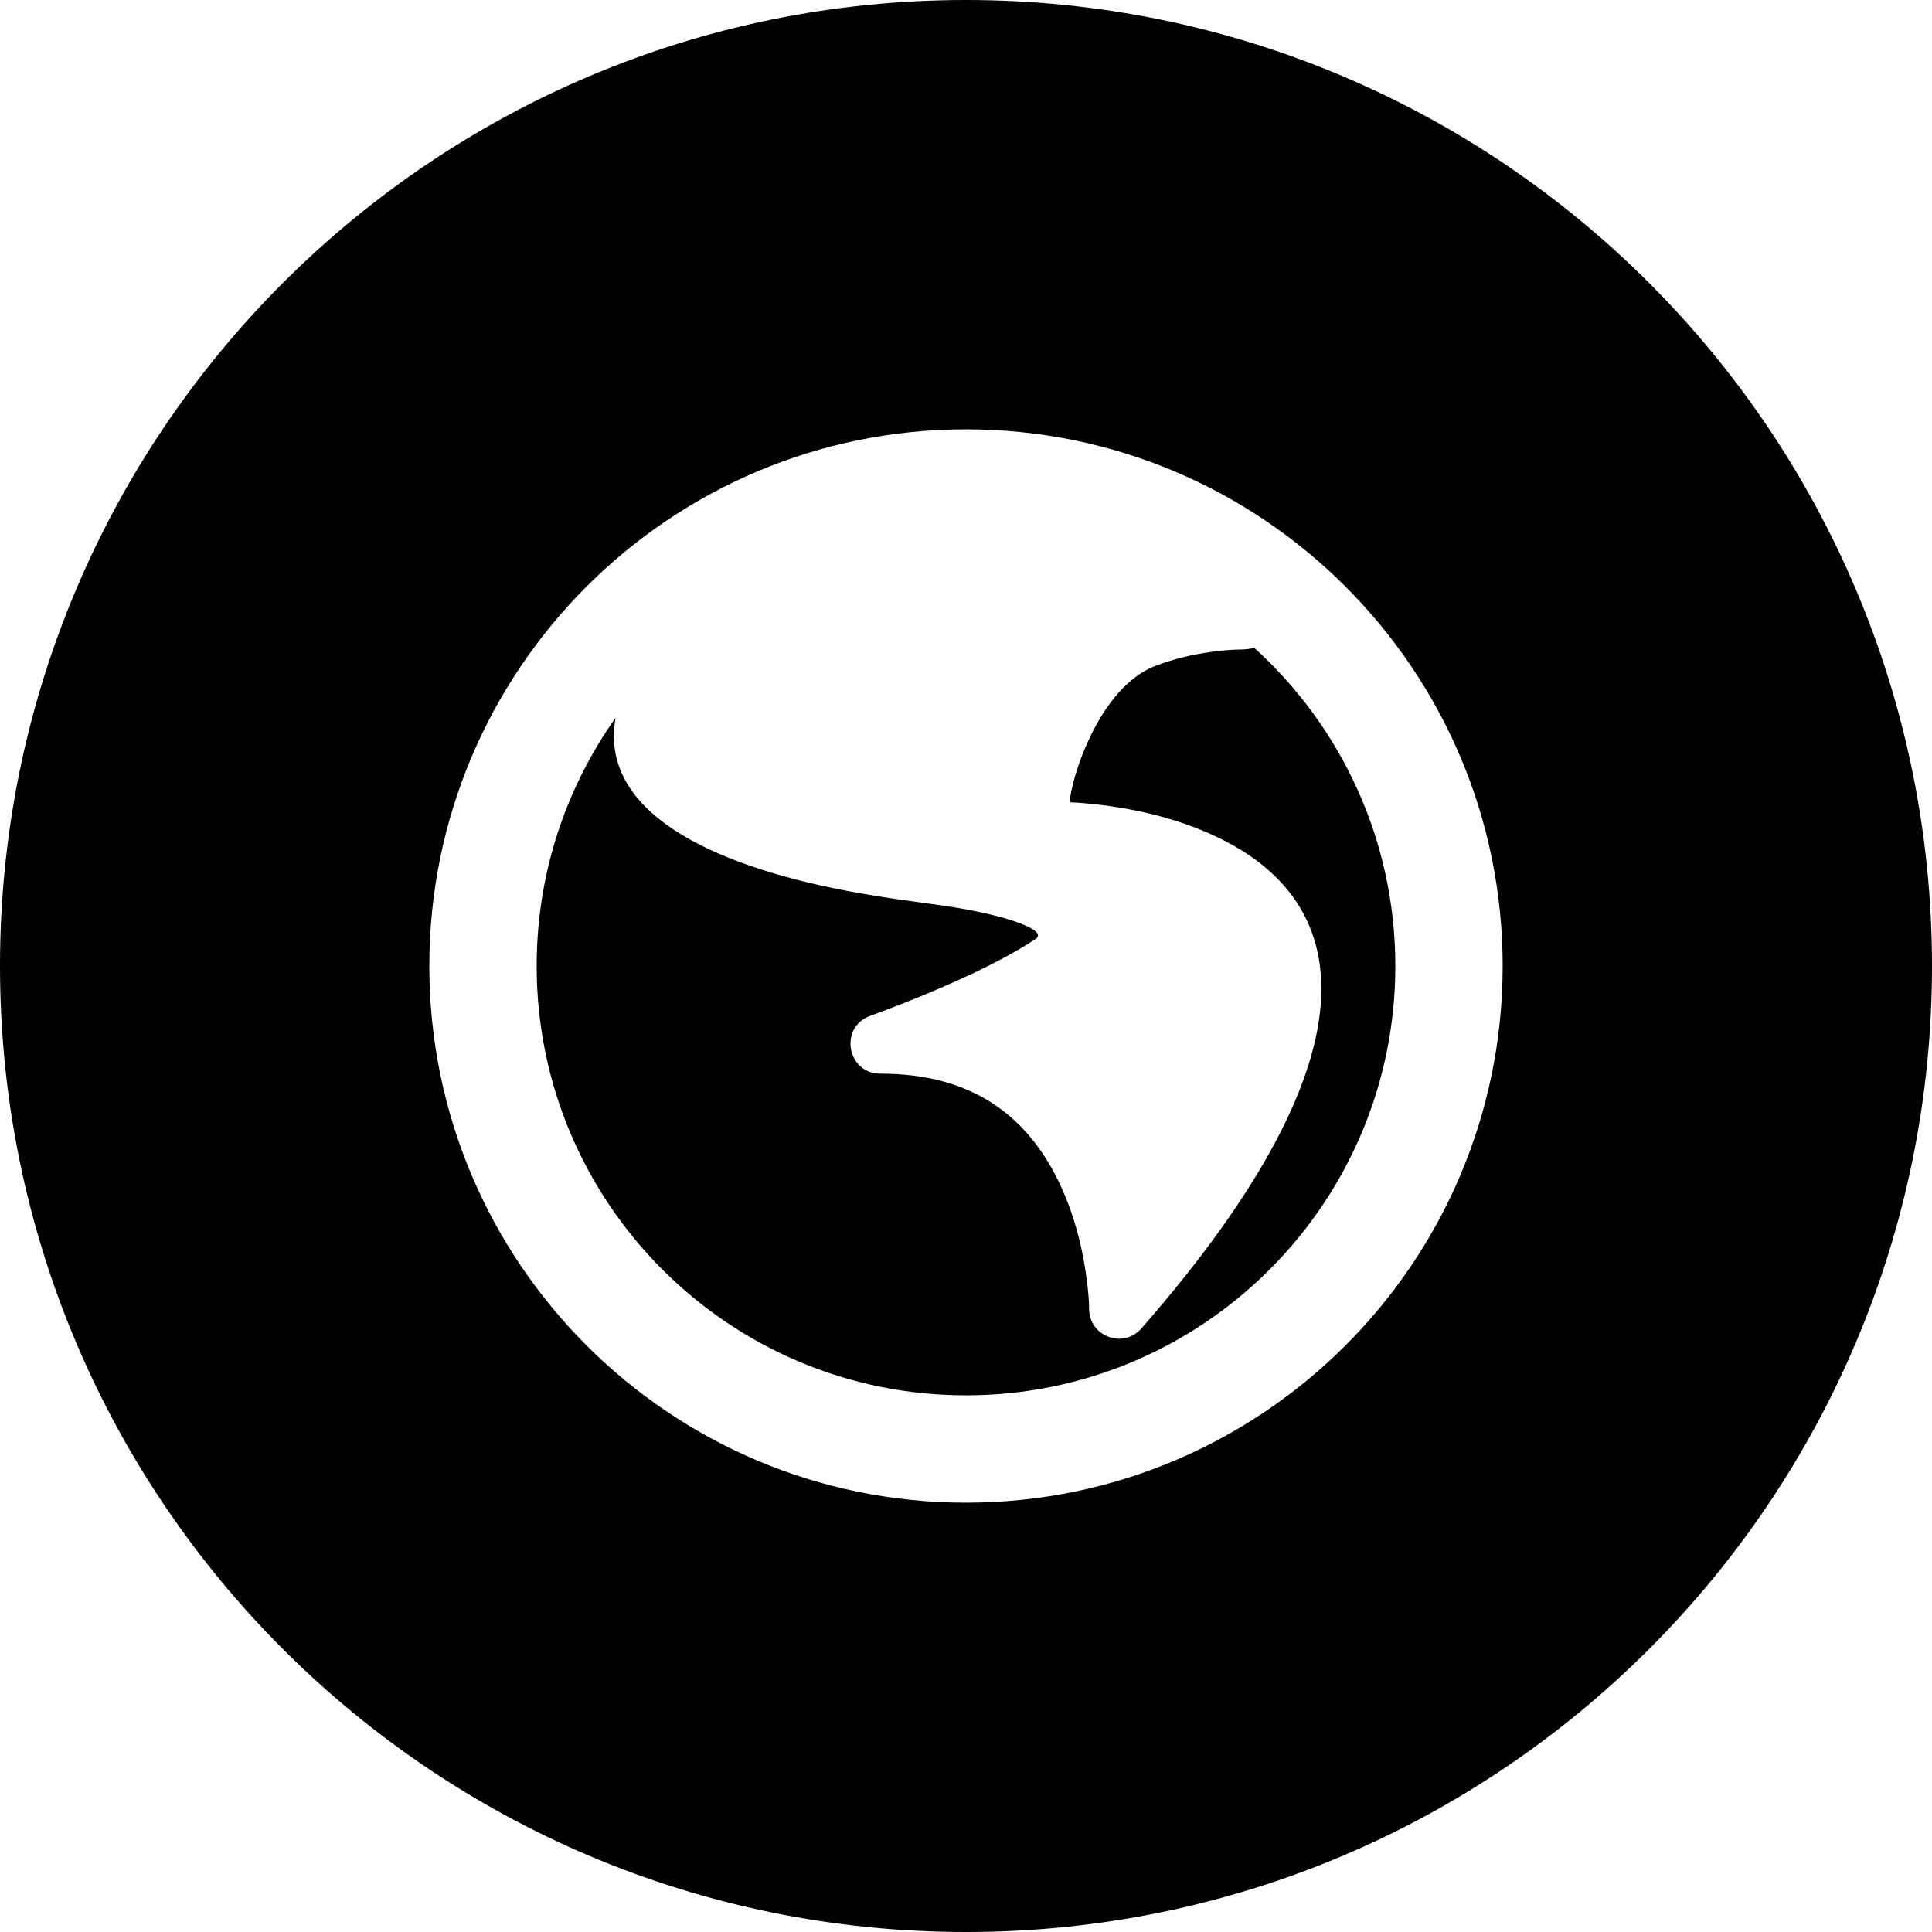
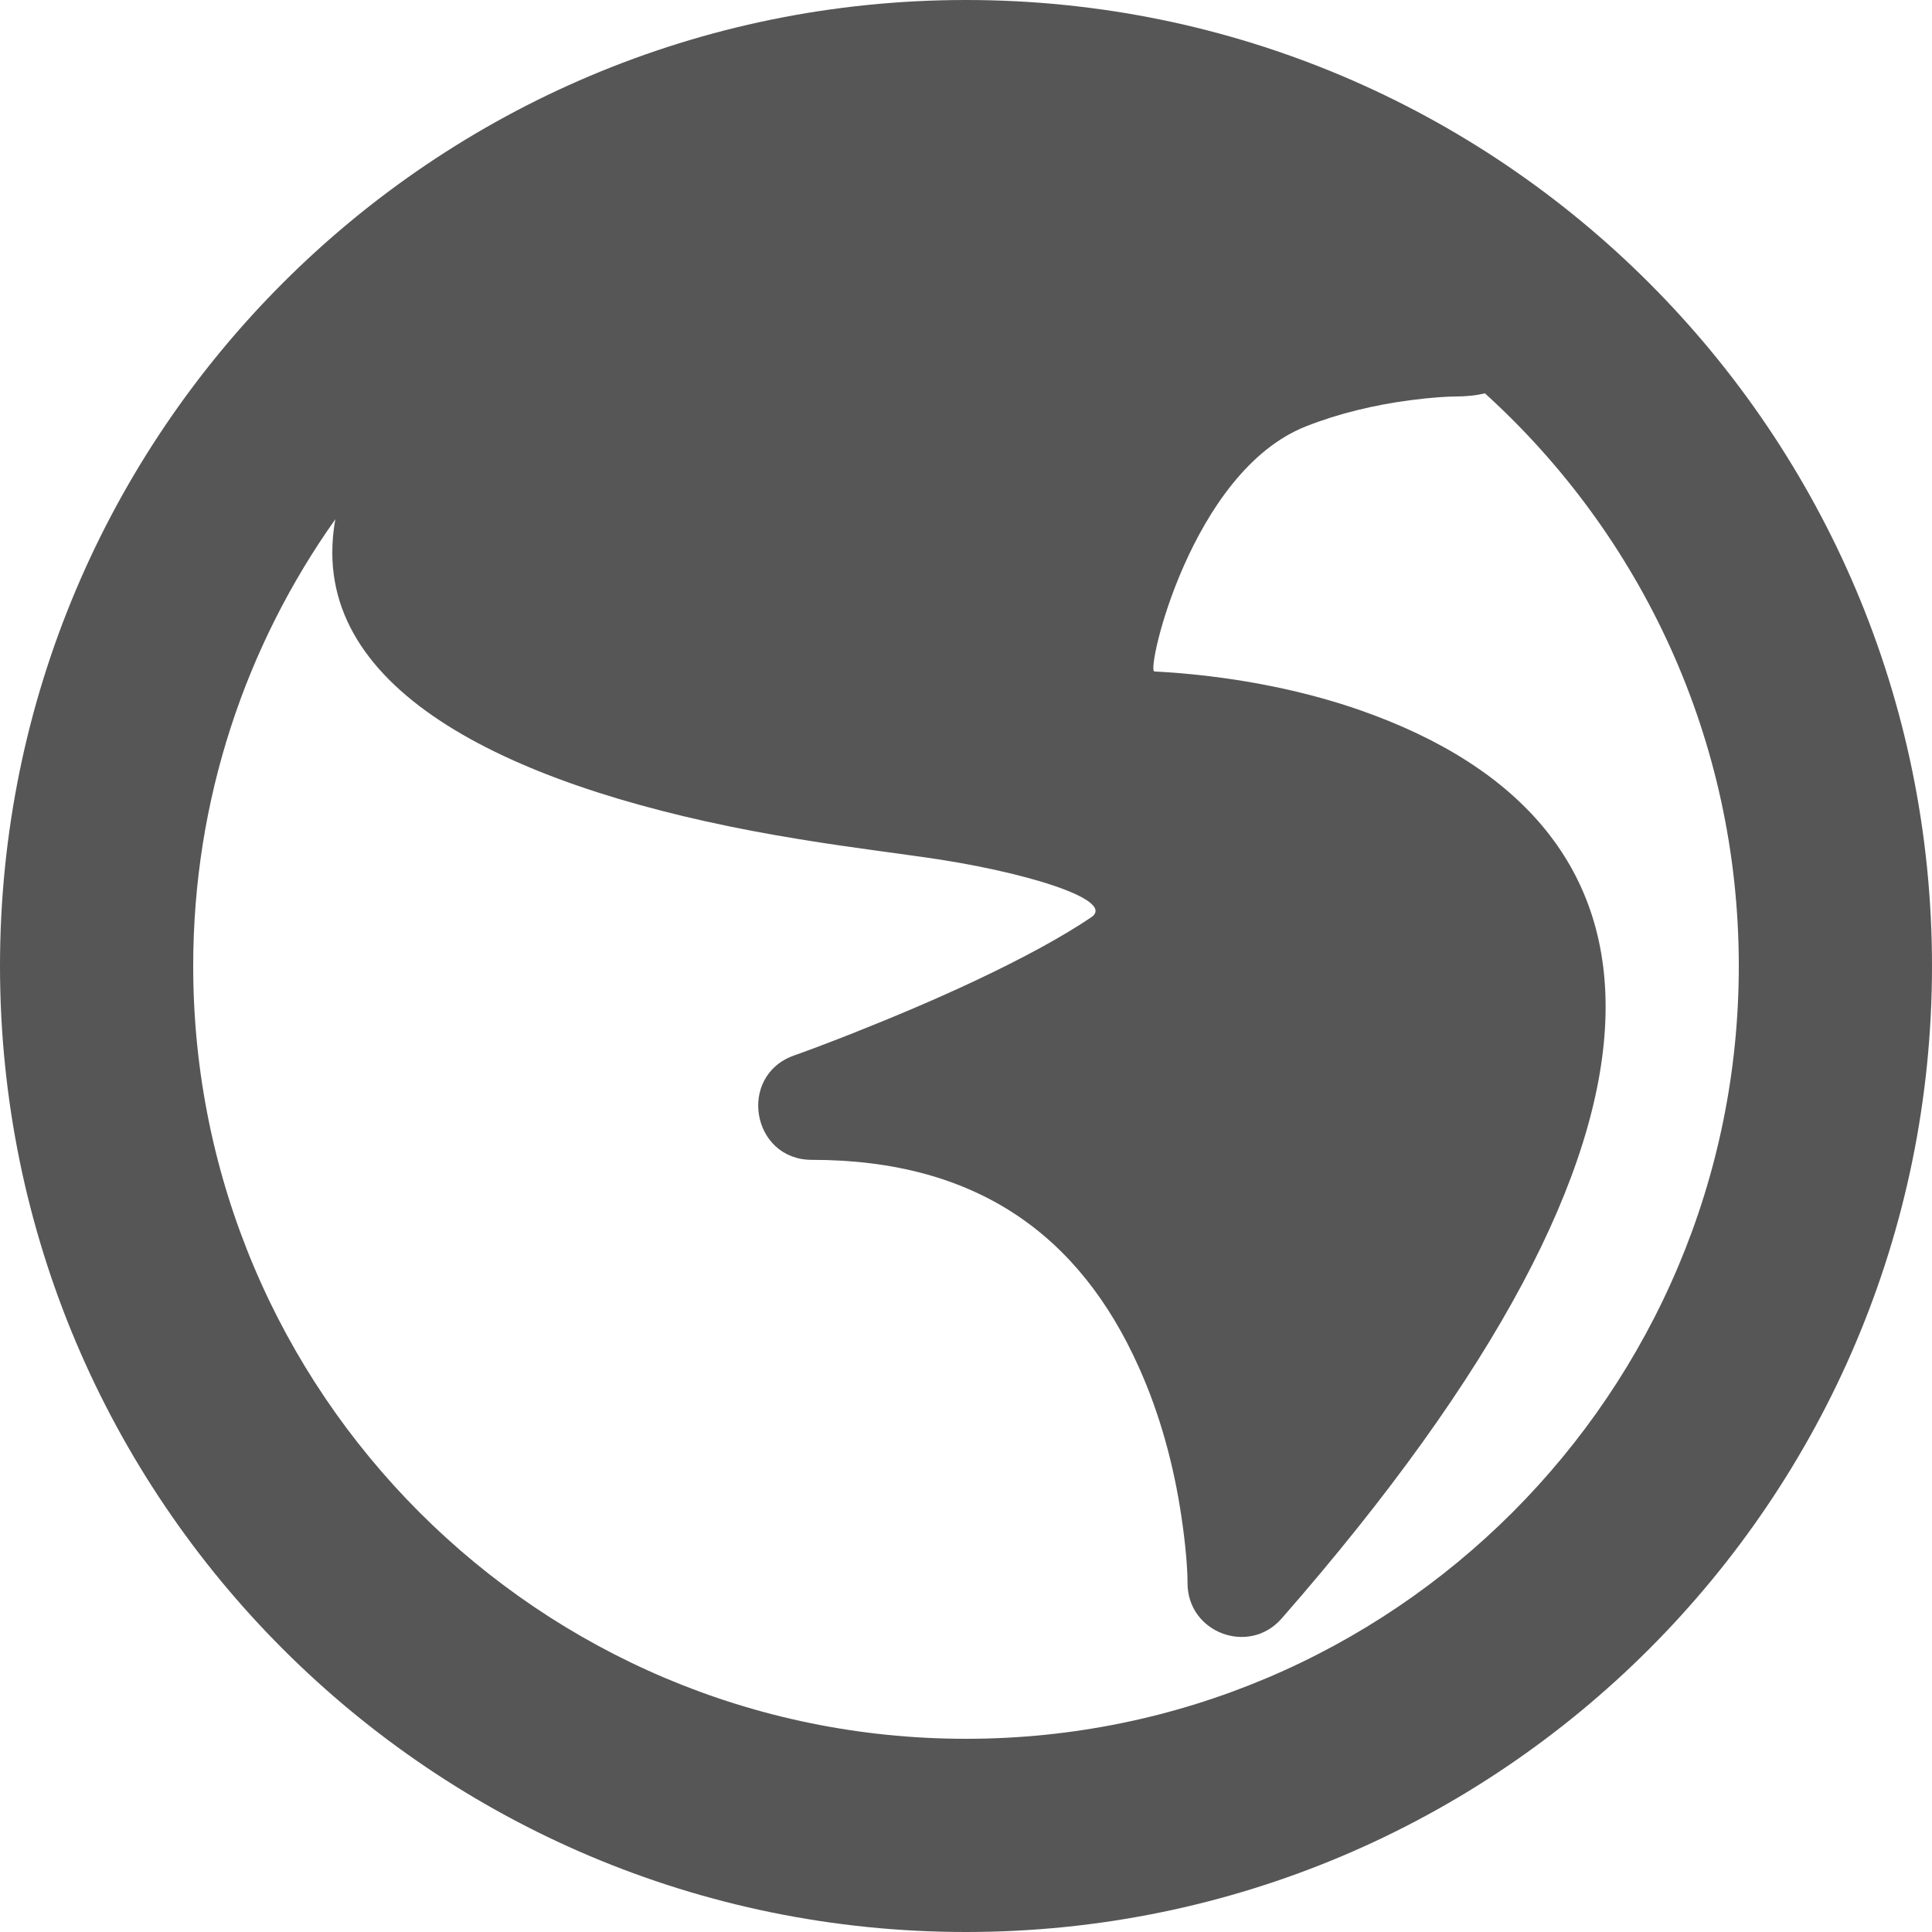
<svg xmlns="http://www.w3.org/2000/svg" width="18px" height="18px" viewBox="0 0 18 18" version="1.1">
  <defs />
  <g id="Page-1" stroke="none" stroke-width="1" fill="none" fill-rule="evenodd">
-     <g id="C-4-A@2x" transform="translate(-354, -725)" fill="#000000">
-       <path d="M359.735,731.688 C359.272,732.341 359,733.139 359,734 C359,736.209 360.791,738 363,738 C365.209,738 367,736.209 367,734 C367,732.825 366.493,731.768 365.686,731.036 C365.641,731.047 365.59,731.052 365.536,731.052 C365.492,731.052 365.408,731.057 365.298,731.072 C365.113,731.096 364.929,731.14 364.76,731.206 C364.165,731.441 363.93,732.473 363.975,732.475 C364.055,732.479 364.143,732.486 364.237,732.497 C364.508,732.529 364.779,732.585 365.036,732.675 C366.728,733.263 366.873,734.819 364.634,737.377 C364.465,737.57 364.147,737.451 364.147,737.194 C364.147,737.13 364.139,737.009 364.115,736.85 C364.075,736.584 364.004,736.319 363.894,736.074 C363.589,735.396 363.058,735.003 362.202,735.003 C361.89,735.003 361.815,734.568 362.109,734.464 C362.167,734.443 362.269,734.405 362.402,734.353 C362.623,734.266 362.844,734.172 363.049,734.076 C363.294,733.96 363.499,733.849 363.648,733.748 C363.781,733.658 363.296,733.508 362.774,733.436 C362.322,733.373 362.308,733.371 362.136,733.343 C360.816,733.13 359.72,732.667 359.72,731.86 C359.72,731.804 359.725,731.746 359.735,731.688 Z M363,743 C367.971,743 372,738.971 372,734 C372,729.029 367.971,725 363,725 C358.029,725 354,729.029 354,734 C354,738.971 358.029,743 363,743 Z M368,734 C368,731.239 365.761,729 363,729 C360.239,729 358,731.239 358,734 C358,736.761 360.239,739 363,739 C365.761,739 368,736.761 368,734 Z" id="Oval-1089" />
+     <g id="filter-concept" transform="translate(-1017, -249)" fill="#565656">
+       <g id="Group" transform="translate(941, 240)">
+         <path d="M79.124,13.838 C78.29,15.014 77.8,16.45 77.8,18 C77.8,21.976 81.024,25.2 85,25.2 C88.976,25.2 92.2,21.976 92.2,18 C92.2,15.885 91.288,13.983 89.835,12.665 C89.753,12.684 89.661,12.694 89.564,12.694 C89.486,12.694 89.335,12.703 89.136,12.729 C88.803,12.773 88.472,12.852 88.168,12.972 C87.097,13.394 86.675,15.252 86.755,15.256 C86.898,15.263 87.057,15.276 87.227,15.295 C87.714,15.352 88.203,15.454 88.664,15.614 C91.711,16.674 91.971,19.473 87.941,24.079 C87.637,24.427 87.064,24.212 87.064,23.75 C87.064,23.634 87.05,23.416 87.007,23.13 C86.936,22.651 86.807,22.173 86.608,21.733 C86.06,20.513 85.104,19.806 83.564,19.806 C83.003,19.806 82.868,19.023 83.397,18.834 C83.5,18.798 83.685,18.729 83.924,18.635 C84.321,18.478 84.719,18.31 85.088,18.136 C85.529,17.928 85.898,17.728 86.167,17.546 C86.406,17.384 85.533,17.114 84.592,16.984 C83.78,16.872 83.754,16.868 83.444,16.818 C81.069,16.433 79.096,15.601 79.096,14.148 C79.096,14.047 79.105,13.944 79.124,13.838 Z M94,18 C94,13.029 89.971,9 85,9 C80.029,9 76,13.029 76,18 C76,22.971 80.029,27 85,27 C89.971,27 94,22.971 94,18 Z" id="world-copy-3" />
+       </g>
    </g>
  </g>
</svg>
